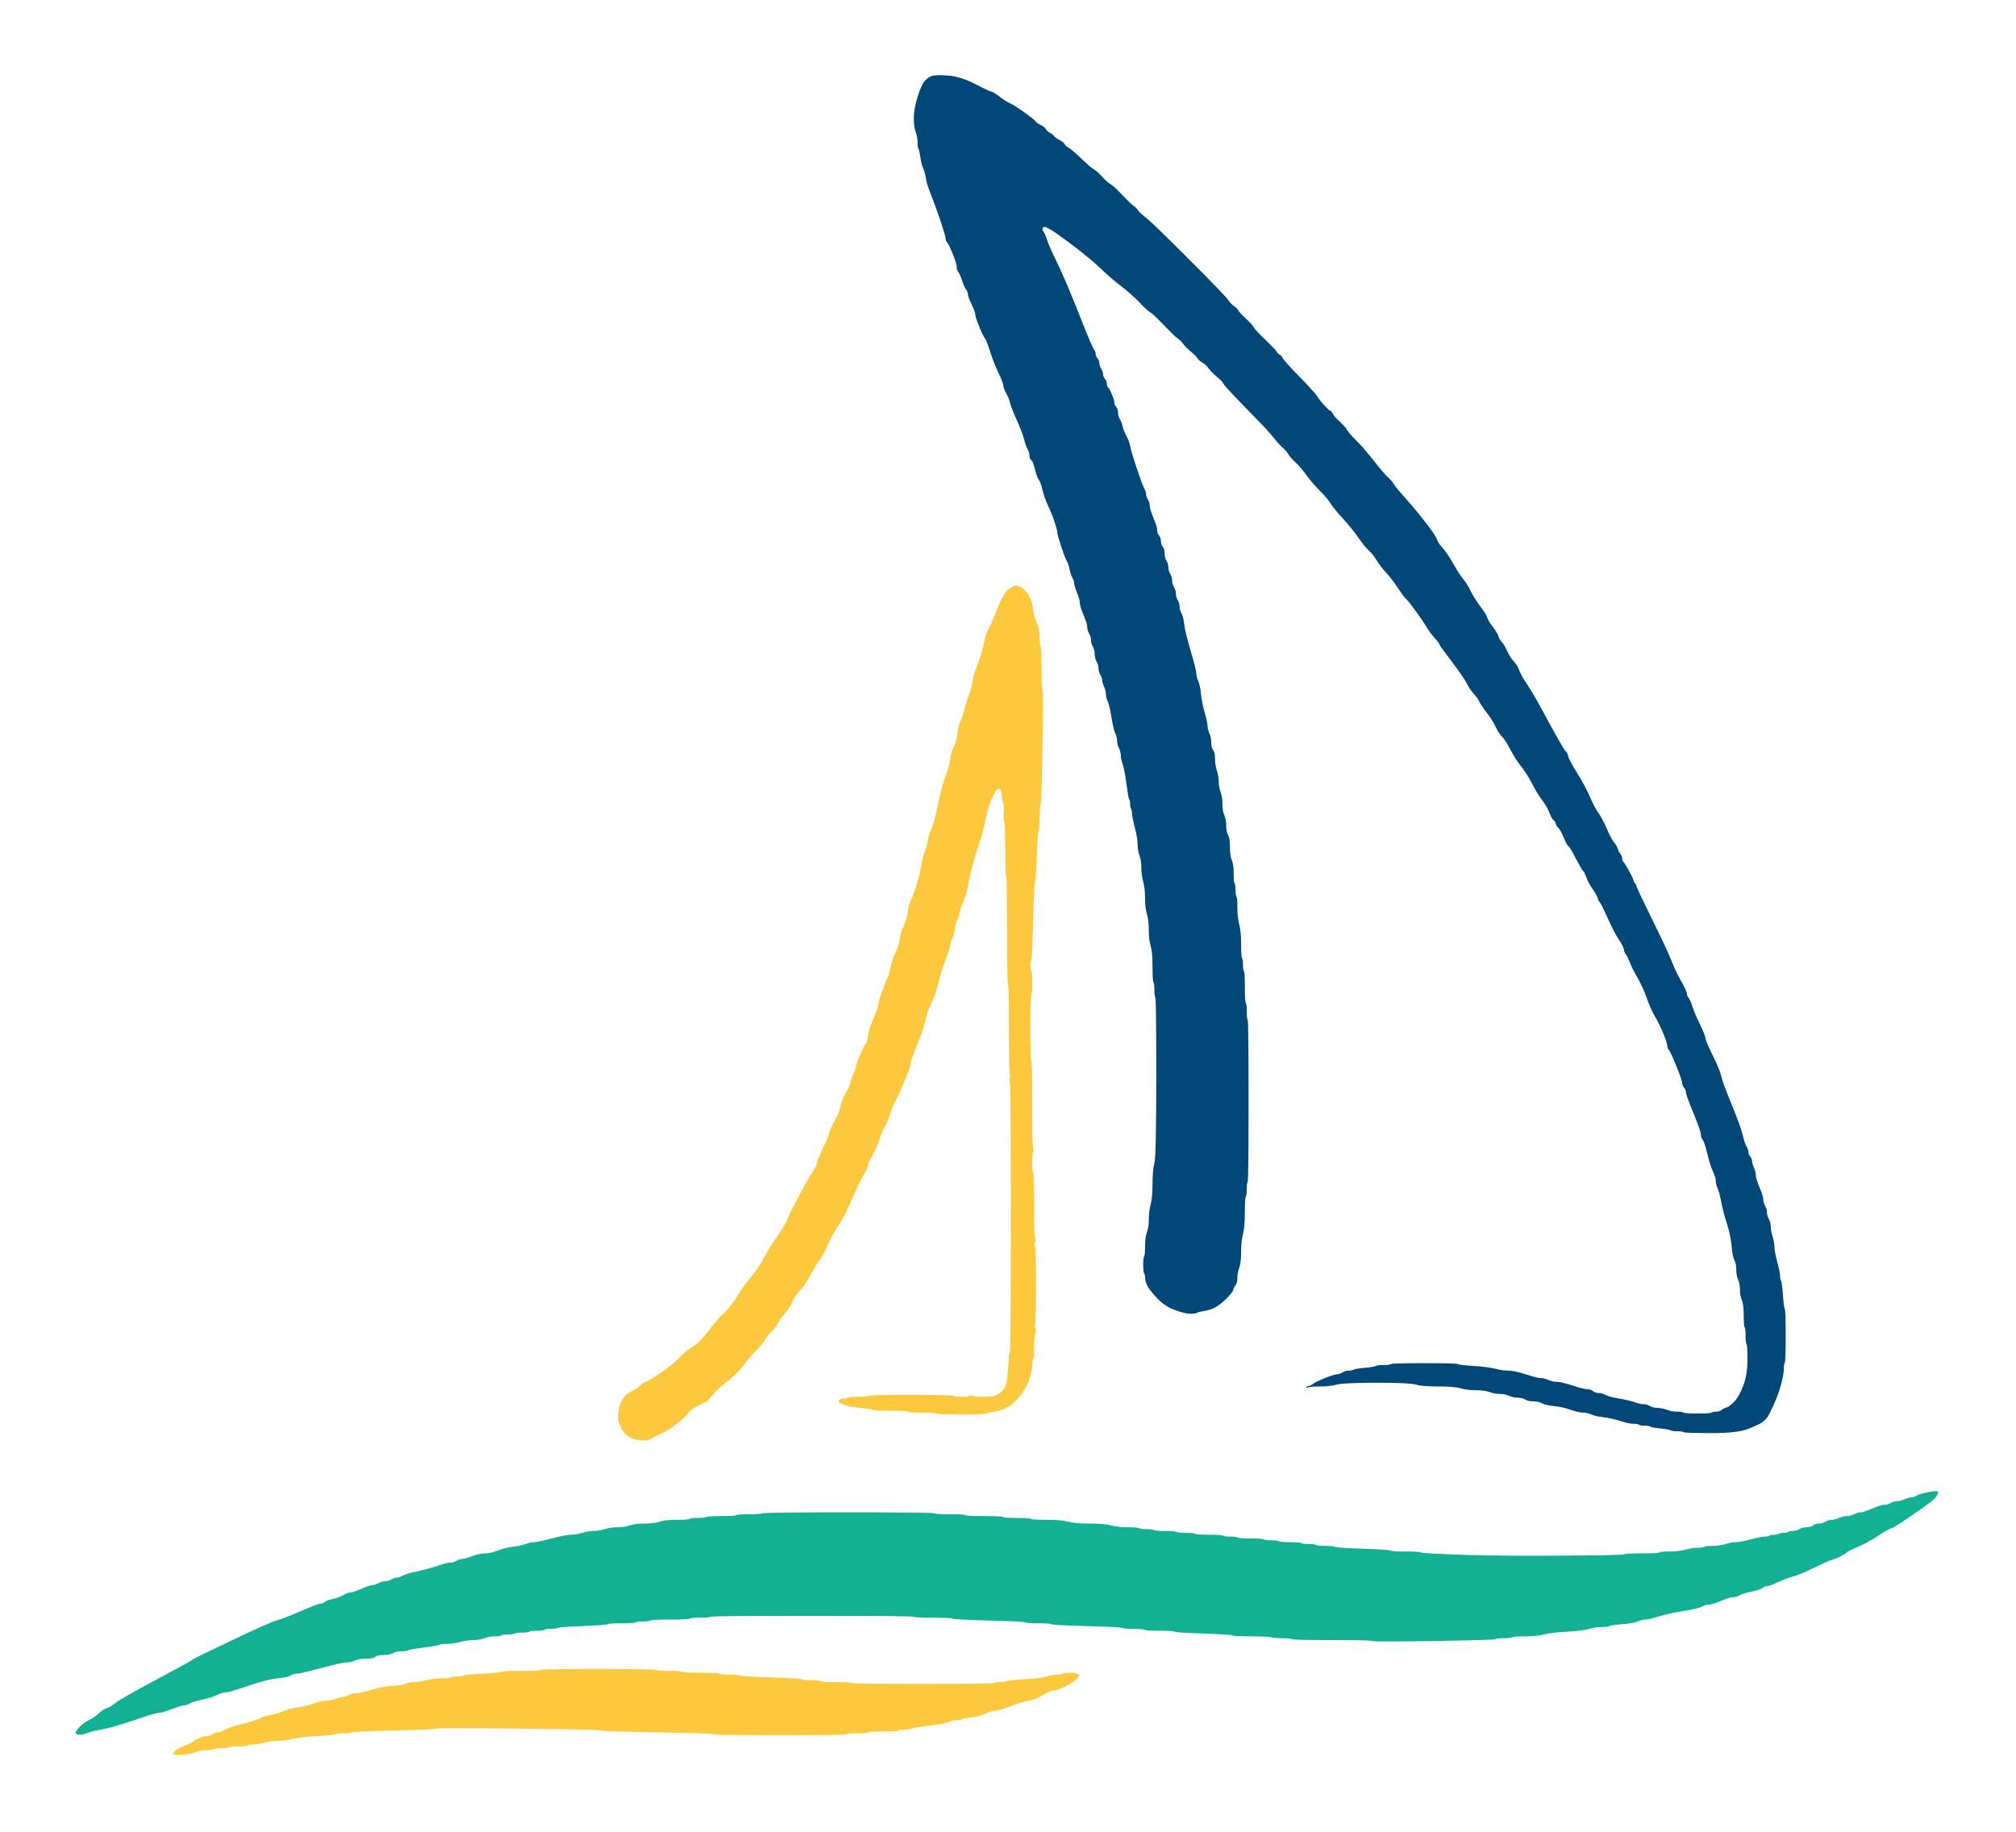
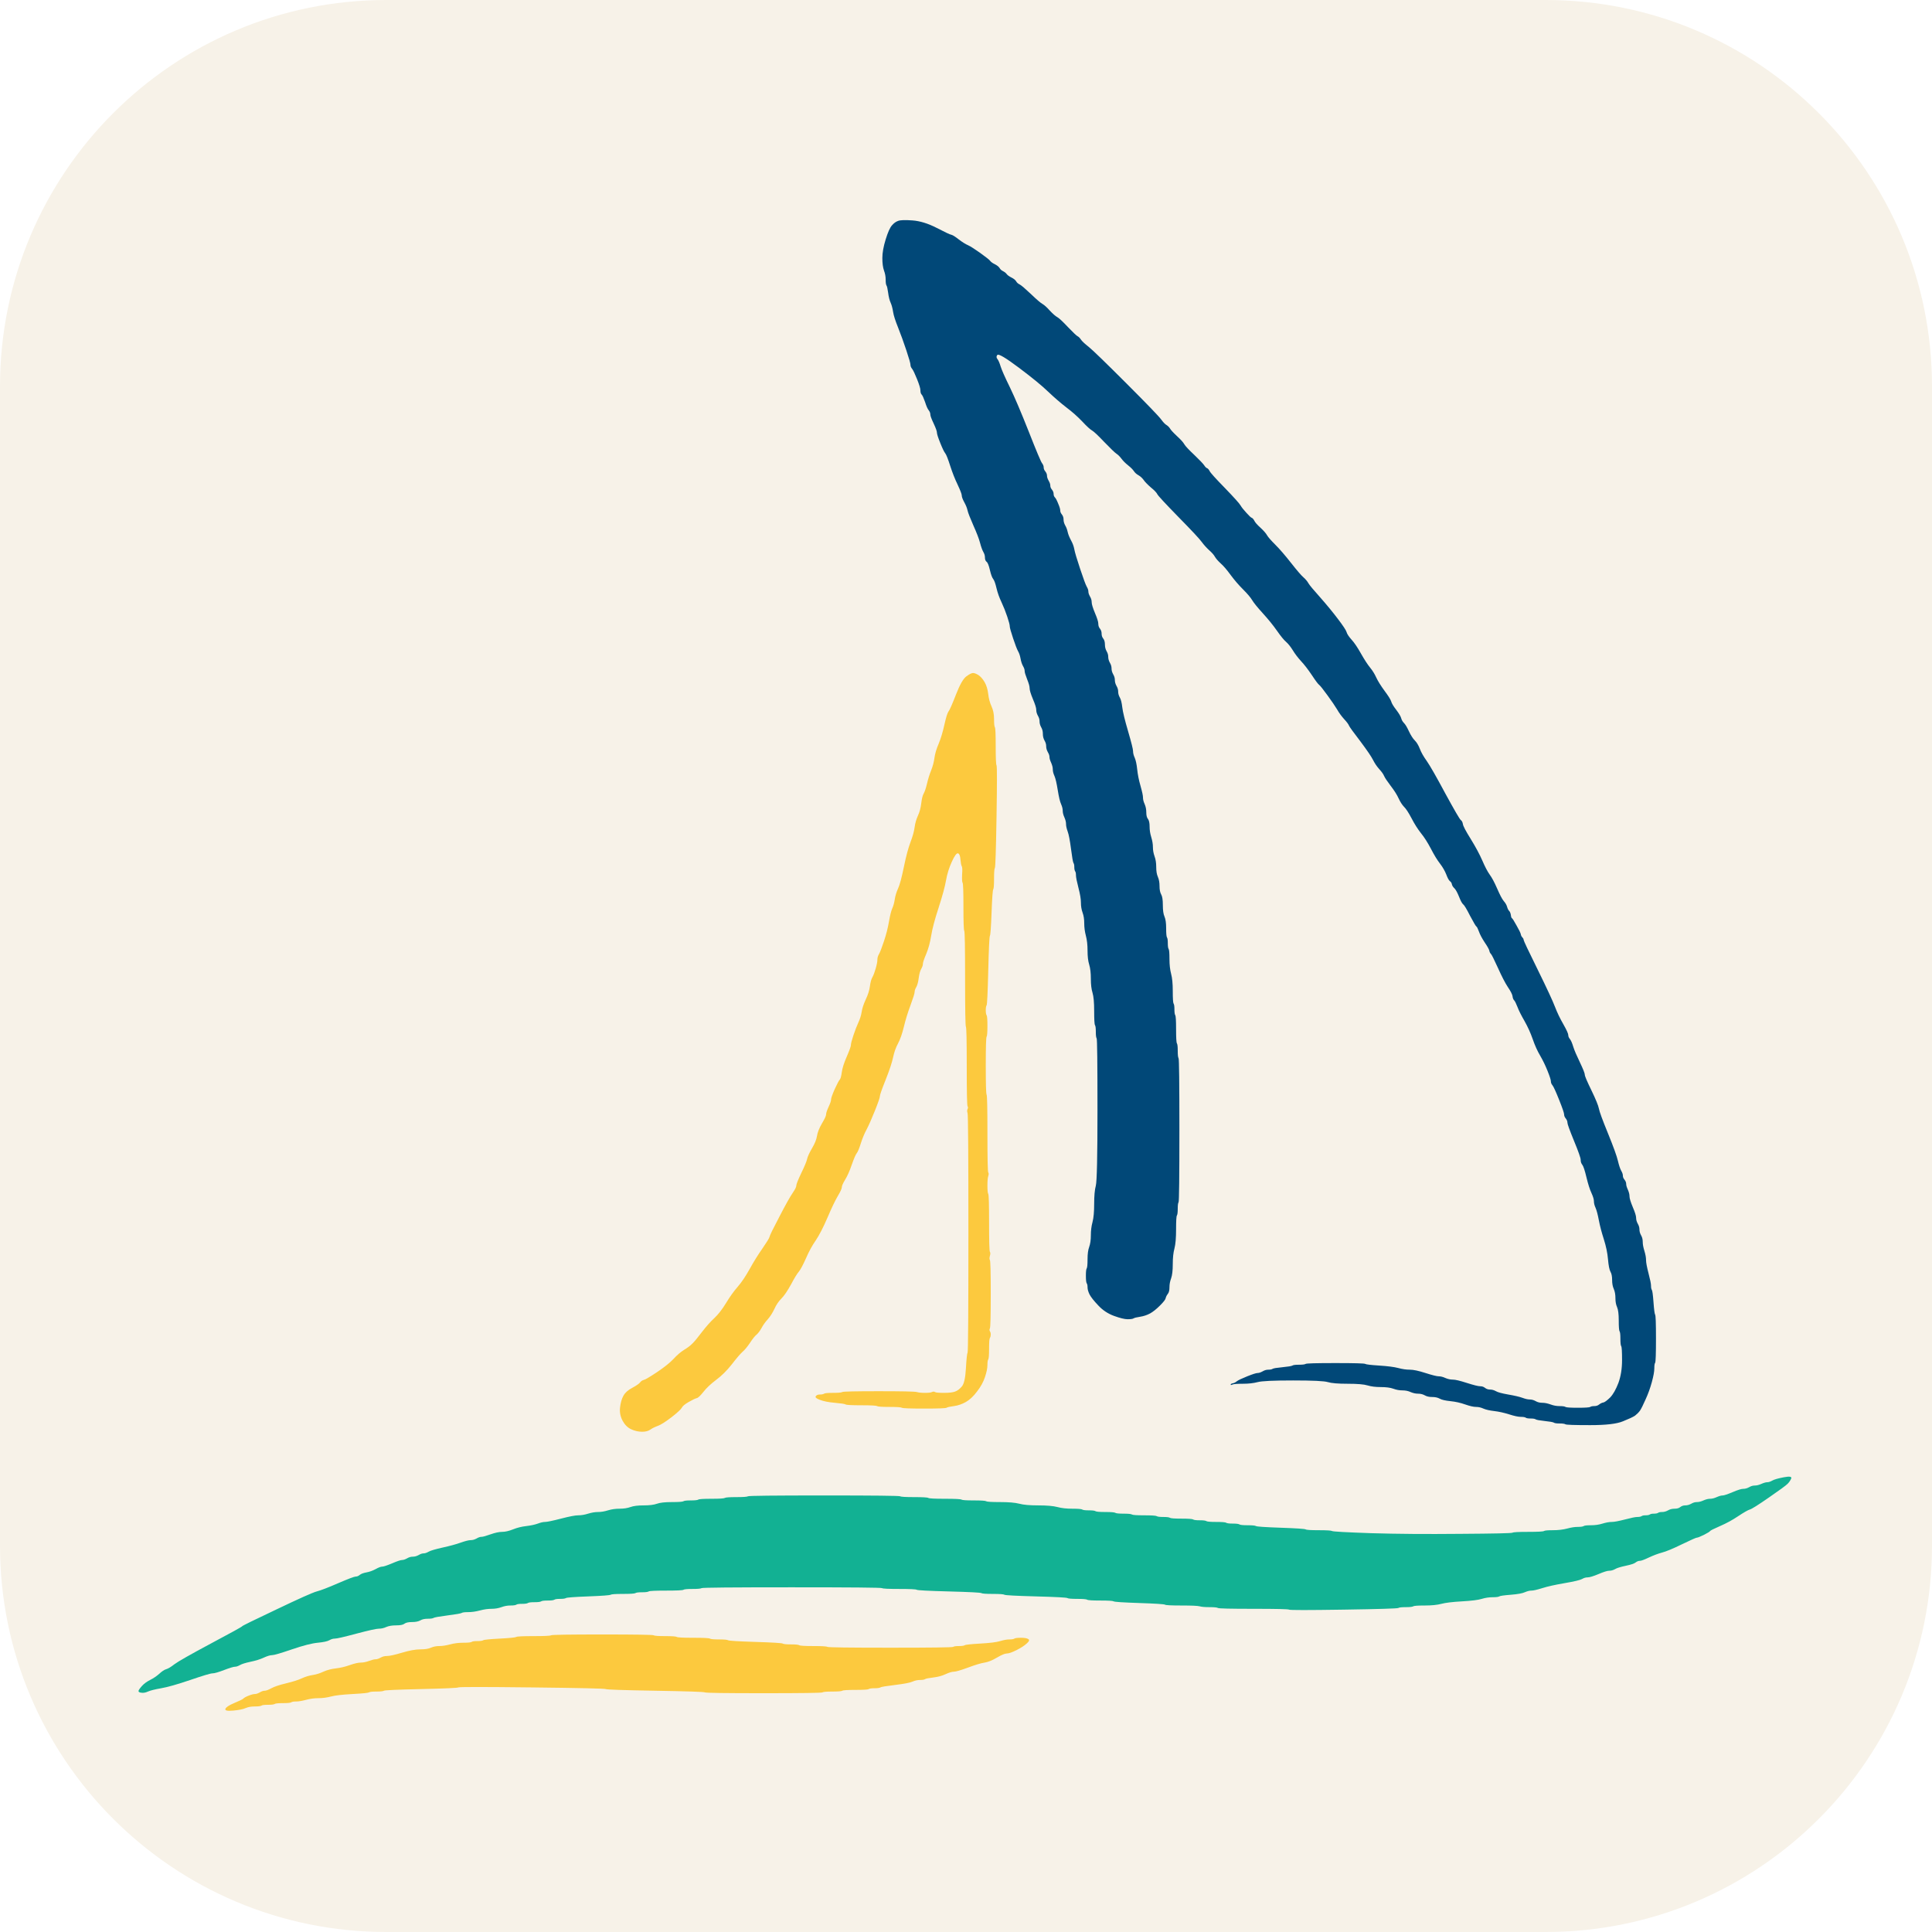
- <svg xmlns="http://www.w3.org/2000/svg" viewBox="574 271 1081 982">
+ <svg xmlns="http://www.w3.org/2000/svg" viewBox="530.8 178.3 1167.5 1167.5">
+   <rect x="530.8" y="178.3" width="1167.5" height="1167.5" rx="233.5" fill="#F7F2E8" />
  <path fill="#FCC93E" fill-rule="evenodd" d="M1122.0 586.2Q1120.0 585.0 1118.8 585.0Q1117.5 585.0 1114.8 587.0Q1112.0 589.0 1108.5 598.0Q1105.0 607.0 1104.0 608.2Q1103.0 609.5 1101.5 616.2Q1100.0 623.0 1098.0 627.8Q1096.0 632.5 1095.5 636.2Q1095.0 640.0 1093.5 643.8Q1092.0 647.5 1091.0 651.8Q1090.0 656.0 1089.0 657.8Q1088.0 659.5 1087.5 663.8Q1087.0 668.0 1085.5 671.2Q1084.0 674.5 1083.5 678.2Q1083.0 682.0 1081.0 687.2Q1079.0 692.5 1077.0 702.2Q1075.0 712.0 1073.5 715.2Q1072.0 718.5 1071.5 721.8Q1071.0 725.0 1070.0 727.2Q1069.0 729.5 1068.0 735.2Q1067.0 741.0 1065.0 747.0Q1063.0 753.0 1062.0 754.8Q1061.0 756.5 1061.0 758.2Q1061.0 760.0 1060.0 763.5Q1059.0 767.0 1058.0 768.8Q1057.0 770.5 1056.5 774.2Q1056.0 778.0 1054.0 782.2Q1052.0 786.5 1051.5 789.8Q1051.0 793.0 1049.5 796.2Q1048.0 799.5 1046.5 804.0Q1045.0 808.5 1045.0 809.8Q1045.0 811.0 1042.5 816.8Q1040.0 822.5 1039.5 826.2Q1039.0 830.0 1038.2 830.8Q1037.5 831.5 1035.2 836.5Q1033.0 841.5 1033.0 842.8Q1033.0 844.0 1031.5 847.2Q1030.0 850.5 1030.0 851.8Q1030.0 853.0 1027.5 857.2Q1025.0 861.5 1024.5 864.8Q1024.0 868.0 1021.5 872.2Q1019.0 876.5 1018.5 878.8Q1018.0 881.0 1015.0 887.2Q1012.0 893.5 1012.0 894.8Q1012.0 896.0 1009.8 899.2Q1007.5 902.5 1001.8 913.5Q996.0 924.5 995.8 925.8Q995.5 927.0 991.5 932.8Q987.5 938.5 983.8 945.2Q980.0 952.0 976.5 956.0Q973.0 960.0 969.5 965.8Q966.0 971.5 962.5 974.8Q959.0 978.0 955.0 983.2Q951.0 988.5 949.2 990.2Q947.5 992.0 944.2 994.0Q941.0 996.0 937.8 999.5Q934.5 1003.0 927.8 1007.5Q921.0 1012.0 919.8 1012.2Q918.5 1012.5 917.5 1013.8Q916.5 1015.0 912.8 1017.0Q909.0 1019.0 907.5 1021.8Q906.0 1024.5 905.5 1028.8Q905.0 1033.0 907.0 1036.8Q909.0 1040.5 912.2 1042.0Q915.5 1043.5 918.8 1043.5Q922.0 1043.5 923.8 1042.2Q925.5 1041.0 928.2 1040.0Q931.0 1039.0 936.5 1034.8Q942.0 1030.5 942.8 1029.0Q943.5 1027.5 947.0 1025.5Q950.5 1023.5 951.8 1023.2Q953.0 1023.0 955.8 1019.5Q958.5 1016.0 963.5 1012.2Q968.5 1008.5 973.0 1002.8Q977.5 997.0 979.5 995.2Q981.5 993.5 984.0 989.8Q986.5 986.0 988.0 984.8Q989.5 983.5 991.0 980.8Q992.5 978.0 994.8 975.5Q997.0 973.0 998.8 969.2Q1000.5 965.5 1003.0 963.0Q1005.5 960.5 1008.8 954.5Q1012.0 948.5 1013.5 946.8Q1015.0 945.0 1017.8 938.8Q1020.5 932.5 1023.8 927.8Q1027.0 923.0 1030.8 914.2Q1034.5 905.5 1037.0 901.2Q1039.5 897.0 1039.5 895.8Q1039.5 894.5 1041.5 891.2Q1043.5 888.0 1045.5 882.2Q1047.5 876.5 1048.5 875.2Q1049.5 874.0 1051.0 869.2Q1052.5 864.5 1054.5 860.8Q1056.5 857.0 1059.5 849.5Q1062.5 842.0 1062.5 840.8Q1062.5 839.5 1066.0 830.8Q1069.5 822.0 1070.5 817.2Q1071.5 812.5 1073.5 808.8Q1075.5 805.0 1077.0 798.8Q1078.5 792.5 1081.0 785.8Q1083.5 779.0 1083.5 777.8Q1083.5 776.5 1084.5 774.8Q1085.5 773.0 1086.0 769.2Q1086.5 765.5 1087.5 763.8Q1088.5 762.0 1088.5 760.8Q1088.5 759.5 1090.5 754.8Q1092.5 750.0 1093.5 743.8Q1094.5 737.5 1098.0 726.8Q1101.5 716.0 1102.5 710.2Q1103.5 704.5 1106.0 699.0Q1108.5 693.5 1109.8 694.0Q1111.0 694.5 1111.2 697.8Q1111.5 701.0 1112.0 701.8Q1112.5 702.5 1112.2 706.8Q1112.0 711.0 1112.5 711.8Q1113.0 712.5 1113.0 726.2Q1113.0 740.0 1113.5 740.8Q1114.0 741.5 1114.0 769.8Q1114.0 798.0 1114.5 798.8Q1115.0 799.5 1115.0 822.8Q1115.0 846.0 1115.5 846.8Q1116.0 847.5 1115.5 848.5Q1115.0 849.5 1115.5 851.0Q1116.0 852.5 1116.0 923.8Q1116.0 995.0 1115.5 995.8Q1115.0 996.5 1114.5 1005.2Q1114.0 1014.0 1112.0 1016.2Q1110.0 1018.5 1108.0 1019.2Q1106.0 1020.0 1101.2 1020.0Q1096.5 1020.0 1095.8 1019.5Q1095.0 1019.0 1094.0 1019.5Q1093.0 1020.0 1089.8 1020.0Q1086.5 1020.0 1084.8 1019.5Q1083.0 1019.0 1061.8 1019.0Q1040.5 1019.0 1039.8 1019.5Q1039.0 1020.0 1034.2 1020.0Q1029.5 1020.0 1028.8 1020.5Q1028.0 1021.0 1026.2 1021.0Q1024.5 1021.0 1023.8 1022.0Q1023.0 1023.0 1026.2 1024.2Q1029.5 1025.5 1035.2 1026.0Q1041.0 1026.5 1041.8 1027.0Q1042.5 1027.5 1051.2 1027.5Q1060.0 1027.5 1060.8 1028.0Q1061.5 1028.5 1068.2 1028.5Q1075.0 1028.5 1075.8 1029.0Q1076.5 1029.5 1089.2 1029.5Q1102.0 1029.5 1102.8 1029.0Q1103.5 1028.5 1107.2 1028.0Q1111.0 1027.5 1114.5 1025.5Q1118.0 1023.5 1121.2 1019.2Q1124.5 1015.0 1126.0 1010.5Q1127.5 1006.0 1127.5 1003.2Q1127.5 1000.5 1128.0 999.8Q1128.5 999.0 1128.5 993.2Q1128.5 987.5 1129.0 986.8Q1129.5 986.0 1129.5 984.8Q1129.5 983.5 1129.0 982.8Q1128.5 982.0 1129.0 981.0Q1129.5 980.0 1129.5 960.2Q1129.5 940.5 1129.0 939.8Q1128.5 939.0 1129.0 937.2Q1129.5 935.5 1129.0 934.8Q1128.5 934.0 1128.5 917.2Q1128.5 900.5 1128.0 899.8Q1127.5 899.0 1127.5 894.8Q1127.5 890.5 1128.0 889.0Q1128.5 887.5 1128.0 886.8Q1127.5 886.0 1127.5 863.2Q1127.5 840.5 1127.0 839.8Q1126.5 839.0 1126.5 822.2Q1126.5 805.5 1127.0 804.8Q1127.5 804.0 1127.5 798.2Q1127.5 792.5 1127.0 791.8Q1126.5 791.0 1126.5 788.8Q1126.5 786.5 1127.0 785.8Q1127.5 785.0 1128.0 764.8Q1128.5 744.5 1129.0 743.8Q1129.5 743.0 1130.0 729.8Q1130.5 716.5 1131.0 715.8Q1131.5 715.0 1131.5 709.2Q1131.5 703.5 1132.0 702.8Q1132.5 702.0 1133.0 671.8Q1133.5 641.5 1133.0 640.8Q1132.5 640.0 1132.5 629.2Q1132.5 618.5 1132.0 617.8Q1131.5 617.0 1131.5 612.8Q1131.5 608.5 1130.0 605.2Q1128.5 602.0 1128.0 597.8Q1127.5 593.5 1125.8 590.5Q1124.0 587.5 1122.0 586.2Z" />
  <path fill="#014878" fill-rule="evenodd" d="M1073.5 311.8Q1071.5 312.5 1069.8 314.5Q1068.0 316.5 1066.0 323.0Q1064.0 329.5 1064.0 334.2Q1064.0 339.0 1065.0 341.8Q1066.0 344.5 1066.0 347.2Q1066.0 350.0 1066.5 350.8Q1067.0 351.5 1067.5 355.2Q1068.0 359.0 1069.0 361.2Q1070.0 363.5 1070.5 366.8Q1071.0 370.0 1073.5 376.2Q1076.0 382.5 1078.5 390.0Q1081.0 397.5 1081.0 398.8Q1081.0 400.0 1082.0 401.2Q1083.0 402.5 1085.0 407.5Q1087.0 412.5 1087.0 414.2Q1087.0 416.0 1087.8 416.8Q1088.5 417.5 1089.8 421.2Q1091.0 425.0 1092.0 426.2Q1093.0 427.5 1093.0 428.8Q1093.0 430.0 1095.0 434.2Q1097.0 438.5 1097.0 439.8Q1097.0 441.0 1099.0 446.0Q1101.0 451.0 1102.0 452.2Q1103.0 453.5 1105.0 459.8Q1107.0 466.0 1109.5 471.2Q1112.0 476.5 1112.0 477.8Q1112.0 479.0 1113.5 481.8Q1115.0 484.5 1115.5 486.8Q1116.0 489.0 1119.0 495.8Q1122.0 502.5 1123.0 506.2Q1124.0 510.0 1125.0 511.8Q1126.0 513.5 1126.0 515.2Q1126.0 517.0 1127.0 517.8Q1128.0 518.5 1129.0 522.8Q1130.0 527.0 1131.0 528.2Q1132.0 529.5 1133.0 533.8Q1134.0 538.0 1136.0 542.2Q1138.0 546.5 1139.5 551.0Q1141.0 555.5 1141.0 556.8Q1141.0 558.0 1143.0 564.0Q1145.0 570.0 1146.0 571.8Q1147.0 573.5 1147.5 576.2Q1148.0 579.0 1149.0 580.8Q1150.0 582.5 1150.0 583.8Q1150.0 585.0 1151.5 588.8Q1153.0 592.5 1153.0 594.2Q1153.0 596.0 1155.0 600.8Q1157.0 605.5 1157.0 607.2Q1157.0 609.0 1158.0 610.8Q1159.0 612.5 1159.0 614.2Q1159.0 616.0 1160.0 617.8Q1161.0 619.5 1161.0 621.8Q1161.0 624.0 1162.0 625.8Q1163.0 627.5 1163.0 629.2Q1163.0 631.0 1164.0 632.8Q1165.0 634.5 1165.0 635.8Q1165.0 637.0 1166.0 639.2Q1167.0 641.5 1167.0 643.2Q1167.0 645.0 1168.0 647.2Q1169.0 649.5 1170.0 655.8Q1171.0 662.0 1172.0 664.2Q1173.0 666.5 1173.0 668.2Q1173.0 670.0 1174.0 672.2Q1175.0 674.5 1175.0 676.2Q1175.0 678.0 1176.0 680.8Q1177.0 683.5 1178.0 691.2Q1179.0 699.0 1179.5 699.8Q1180.0 700.5 1180.0 702.2Q1180.0 704.0 1180.5 704.8Q1181.0 705.5 1181.0 707.2Q1181.0 709.0 1182.5 714.8Q1184.0 720.5 1184.0 723.8Q1184.0 727.0 1185.0 729.8Q1186.0 732.5 1186.0 736.2Q1186.0 740.0 1187.0 743.8Q1188.0 747.5 1188.0 752.8Q1188.0 758.0 1189.0 761.2Q1190.0 764.5 1190.0 769.8Q1190.0 775.0 1191.0 778.2Q1192.0 781.5 1192.0 789.2Q1192.0 797.0 1192.5 797.8Q1193.0 798.5 1193.0 801.8Q1193.0 805.0 1193.5 805.8Q1194.0 806.5 1194.0 848.8Q1194.0 891.0 1193.0 894.8Q1192.0 898.5 1192.0 905.8Q1192.0 913.0 1191.0 916.8Q1190.0 920.5 1190.0 924.8Q1190.0 929.0 1189.0 931.8Q1188.0 934.5 1188.0 939.2Q1188.0 944.0 1187.5 944.8Q1187.0 945.5 1187.0 949.2Q1187.0 953.0 1187.5 953.8Q1188.0 954.5 1188.0 956.2Q1188.0 958.0 1189.2 960.5Q1190.5 963.0 1194.5 967.2Q1198.5 971.5 1204.0 973.5Q1209.5 975.5 1212.2 975.5Q1215.0 975.5 1215.8 975.0Q1216.5 974.5 1219.8 974.0Q1223.0 973.5 1225.8 972.0Q1228.5 970.5 1231.8 967.2Q1235.0 964.0 1235.2 962.8Q1235.5 961.5 1236.5 960.2Q1237.5 959.0 1237.5 956.2Q1237.5 953.5 1238.5 950.8Q1239.5 948.0 1239.5 942.2Q1239.5 936.5 1240.5 932.8Q1241.5 929.0 1241.5 921.2Q1241.5 913.5 1242.0 912.8Q1242.5 912.0 1242.5 908.8Q1242.5 905.5 1243.0 904.8Q1243.5 904.0 1243.5 861.2Q1243.5 818.5 1243.0 817.8Q1242.5 817.0 1242.5 813.2Q1242.5 809.5 1242.0 808.8Q1241.5 808.0 1241.5 800.2Q1241.5 792.5 1241.0 791.8Q1240.5 791.0 1240.5 788.2Q1240.5 785.5 1240.0 784.8Q1239.5 784.0 1239.5 777.2Q1239.5 770.5 1238.5 766.8Q1237.5 763.0 1237.5 757.8Q1237.5 752.5 1237.0 751.8Q1236.5 751.0 1236.5 748.2Q1236.5 745.5 1236.0 744.8Q1235.5 744.0 1235.5 739.2Q1235.5 734.5 1234.5 732.2Q1233.5 730.0 1233.5 725.2Q1233.5 720.5 1232.5 718.8Q1231.5 717.0 1231.5 713.8Q1231.5 710.5 1230.5 708.2Q1229.5 706.0 1229.5 702.2Q1229.5 698.5 1228.5 695.8Q1227.5 693.0 1227.5 690.2Q1227.5 687.5 1226.5 684.2Q1225.5 681.0 1225.5 677.8Q1225.5 674.5 1224.5 673.2Q1223.5 672.0 1223.5 669.2Q1223.5 666.5 1222.5 664.2Q1221.5 662.0 1221.5 660.2Q1221.5 658.5 1220.0 653.2Q1218.5 648.0 1218.0 643.2Q1217.5 638.5 1216.5 636.2Q1215.5 634.0 1215.5 632.2Q1215.5 630.5 1212.5 620.2Q1209.5 610.0 1209.0 605.8Q1208.5 601.5 1207.5 599.8Q1206.5 598.0 1206.5 596.2Q1206.5 594.5 1205.5 592.8Q1204.5 591.0 1204.5 589.2Q1204.5 587.5 1203.5 585.8Q1202.5 584.0 1202.5 582.2Q1202.5 580.5 1201.5 578.8Q1200.5 577.0 1200.5 575.2Q1200.5 573.5 1199.5 571.8Q1198.5 570.0 1198.5 567.8Q1198.5 565.5 1197.5 564.2Q1196.5 563.0 1196.5 561.2Q1196.5 559.5 1195.5 558.2Q1194.5 557.0 1194.5 555.2Q1194.5 553.5 1192.5 548.8Q1190.5 544.0 1190.5 542.2Q1190.5 540.5 1189.5 538.8Q1188.5 537.0 1188.5 535.8Q1188.5 534.5 1187.5 532.8Q1186.5 531.0 1183.5 522.0Q1180.5 513.0 1180.0 510.2Q1179.5 507.5 1178.0 504.8Q1176.5 502.0 1176.0 499.8Q1175.5 497.5 1174.5 495.8Q1173.5 494.0 1173.5 492.2Q1173.5 490.5 1172.5 489.2Q1171.5 488.0 1171.5 486.8Q1171.5 485.5 1170.2 482.5Q1169.0 479.5 1168.2 478.8Q1167.5 478.0 1167.5 476.8Q1167.5 475.5 1166.5 474.2Q1165.5 473.0 1165.5 471.8Q1165.5 470.5 1164.5 468.8Q1163.5 467.0 1163.5 465.8Q1163.5 464.5 1162.5 463.2Q1161.5 462.0 1161.5 460.8Q1161.5 459.5 1160.5 458.2Q1159.5 457.0 1152.5 439.2Q1145.5 421.5 1141.0 412.2Q1136.5 403.0 1135.5 399.8Q1134.5 396.5 1133.5 395.2Q1132.5 394.0 1133.5 392.8Q1134.5 391.5 1146.5 400.5Q1158.5 409.5 1164.2 415.0Q1170.0 420.5 1175.2 424.5Q1180.5 428.5 1184.8 433.0Q1189.0 437.5 1190.8 438.5Q1192.5 439.5 1198.2 445.5Q1204.0 451.5 1205.5 452.5Q1207.0 453.5 1208.5 455.5Q1210.0 457.5 1212.5 459.5Q1215.0 461.5 1216.0 463.0Q1217.0 464.5 1218.8 465.5Q1220.5 466.5 1221.8 468.2Q1223.0 470.0 1226.2 472.8Q1229.5 475.5 1230.2 477.0Q1231.0 478.5 1243.0 490.8Q1255.0 503.0 1257.0 505.8Q1259.0 508.5 1261.5 510.8Q1264.0 513.0 1265.0 514.8Q1266.0 516.5 1268.5 518.8Q1271.0 521.0 1274.5 525.8Q1278.0 530.5 1282.0 534.5Q1286.0 538.5 1287.5 541.0Q1289.0 543.5 1294.0 549.0Q1299.0 554.5 1302.5 559.5Q1306.0 564.5 1308.0 566.2Q1310.0 568.0 1312.0 571.2Q1314.0 574.5 1317.0 577.8Q1320.0 581.0 1323.5 586.2Q1327.0 591.5 1328.0 592.2Q1329.0 593.0 1333.0 598.5Q1337.0 604.0 1338.8 607.0Q1340.5 610.0 1343.0 612.8Q1345.5 615.5 1346.0 616.8Q1346.5 618.0 1352.8 626.2Q1359.0 634.5 1360.5 637.5Q1362.0 640.5 1364.2 643.0Q1366.5 645.5 1367.2 647.2Q1368.0 649.0 1371.2 653.2Q1374.5 657.5 1376.0 660.8Q1377.5 664.0 1379.2 665.8Q1381.0 667.5 1383.8 672.8Q1386.5 678.0 1389.5 681.8Q1392.5 685.5 1395.5 691.2Q1398.5 697.0 1401.0 700.2Q1403.5 703.5 1404.8 706.8Q1406.0 710.0 1407.0 710.8Q1408.0 711.5 1408.2 712.8Q1408.5 714.0 1409.8 715.2Q1411.0 716.5 1412.5 720.2Q1414.0 724.0 1415.0 724.8Q1416.0 725.5 1419.2 731.8Q1422.5 738.0 1423.0 738.2Q1423.5 738.5 1424.5 741.2Q1425.5 744.0 1428.0 747.8Q1430.5 751.5 1430.8 752.8Q1431.0 754.0 1431.8 754.8Q1432.5 755.5 1436.0 763.2Q1439.5 771.0 1442.0 774.8Q1444.5 778.5 1444.8 780.2Q1445.0 782.0 1445.8 782.8Q1446.5 783.5 1447.8 786.8Q1449.0 790.0 1452.0 795.2Q1455.0 800.5 1457.0 806.2Q1459.0 812.0 1461.5 816.2Q1464.0 820.5 1466.0 825.5Q1468.0 830.5 1468.0 831.8Q1468.0 833.0 1469.0 834.2Q1470.0 835.5 1473.0 843.0Q1476.0 850.5 1476.0 851.8Q1476.0 853.0 1477.0 854.2Q1478.0 855.5 1478.0 856.8Q1478.0 858.0 1482.0 867.8Q1486.0 877.5 1486.0 879.2Q1486.0 881.0 1487.0 882.2Q1488.0 883.5 1489.5 889.8Q1491.0 896.0 1492.5 899.2Q1494.0 902.5 1494.0 904.2Q1494.0 906.0 1495.0 908.2Q1496.0 910.5 1497.0 915.8Q1498.0 921.0 1500.0 927.2Q1502.0 933.5 1502.5 939.2Q1503.0 945.0 1504.0 946.8Q1505.0 948.5 1505.0 951.8Q1505.0 955.0 1506.0 957.2Q1507.0 959.5 1507.0 962.8Q1507.0 966.0 1508.0 968.2Q1509.0 970.5 1509.0 976.2Q1509.0 982.0 1509.5 982.8Q1510.0 983.5 1510.0 987.2Q1510.0 991.0 1510.5 991.8Q1511.0 992.5 1511.0 1000.2Q1511.0 1008.0 1508.8 1014.0Q1506.5 1020.0 1503.8 1022.8Q1501.0 1025.5 1499.8 1025.8Q1498.5 1026.0 1497.2 1027.0Q1496.0 1028.0 1494.2 1028.0Q1492.5 1028.0 1491.8 1028.5Q1491.0 1029.0 1484.2 1029.0Q1477.5 1029.0 1476.8 1028.5Q1476.0 1028.0 1473.2 1028.0Q1470.5 1028.0 1467.8 1027.0Q1465.0 1026.0 1462.8 1026.0Q1460.5 1026.0 1458.8 1025.0Q1457.0 1024.0 1455.2 1024.0Q1453.5 1024.0 1450.8 1023.0Q1448.0 1022.0 1442.2 1021.0Q1436.5 1020.0 1434.8 1019.0Q1433.0 1018.0 1431.2 1018.0Q1429.5 1018.0 1428.2 1017.0Q1427.0 1016.0 1425.2 1016.0Q1423.5 1016.0 1417.2 1014.0Q1411.0 1012.0 1408.8 1012.0Q1406.5 1012.0 1404.2 1011.0Q1402.0 1010.0 1400.2 1010.0Q1398.5 1010.0 1392.2 1008.0Q1386.0 1006.0 1382.8 1006.0Q1379.5 1006.0 1375.8 1005.0Q1372.0 1004.0 1364.2 1003.5Q1356.5 1003.0 1355.8 1002.5Q1355.0 1002.0 1337.8 1002.0Q1320.5 1002.0 1319.8 1002.5Q1319.0 1003.0 1315.8 1003.0Q1312.5 1003.0 1311.8 1003.5Q1311.0 1004.0 1305.8 1004.5Q1300.5 1005.0 1299.8 1005.5Q1299.0 1006.0 1297.2 1006.0Q1295.5 1006.0 1293.8 1007.0Q1292.0 1008.0 1290.8 1008.0Q1289.5 1008.0 1284.5 1010.0Q1279.5 1012.0 1278.2 1013.0Q1277.0 1014.0 1275.8 1014.2Q1274.5 1014.5 1274.5 1015.0Q1274.5 1015.5 1275.5 1015.0Q1276.5 1014.5 1281.8 1014.5Q1287.0 1014.5 1290.8 1013.5Q1294.5 1012.5 1312.2 1012.5Q1330.0 1012.5 1333.2 1013.5Q1336.5 1014.5 1345.2 1014.5Q1354.0 1014.5 1357.2 1015.5Q1360.5 1016.5 1365.2 1016.5Q1370.0 1016.5 1372.8 1017.5Q1375.5 1018.5 1378.2 1018.5Q1381.0 1018.5 1383.2 1019.5Q1385.5 1020.5 1387.8 1020.5Q1390.0 1020.5 1391.8 1021.5Q1393.5 1022.5 1396.2 1022.5Q1399.0 1022.5 1400.8 1023.5Q1402.5 1024.5 1407.2 1025.0Q1412.0 1025.5 1416.2 1027.0Q1420.5 1028.5 1422.8 1028.5Q1425.0 1028.5 1427.2 1029.5Q1429.5 1030.5 1433.8 1031.0Q1438.0 1031.5 1442.8 1033.0Q1447.5 1034.5 1449.8 1034.5Q1452.0 1034.5 1452.8 1035.0Q1453.5 1035.5 1455.8 1035.5Q1458.0 1035.5 1458.8 1036.0Q1459.5 1036.5 1464.2 1037.0Q1469.0 1037.5 1469.8 1038.0Q1470.5 1038.5 1473.2 1038.5Q1476.0 1038.5 1476.8 1039.0Q1477.5 1039.5 1491.8 1039.5Q1506.0 1039.5 1511.5 1037.2Q1517.0 1035.0 1518.8 1033.8Q1520.5 1032.5 1521.8 1030.8Q1523.0 1029.0 1525.2 1024.0Q1527.5 1019.0 1529.0 1013.5Q1530.5 1008.0 1530.5 1005.2Q1530.5 1002.5 1531.0 1001.8Q1531.5 1001.0 1531.5 987.2Q1531.5 973.5 1531.0 972.8Q1530.5 972.0 1530.0 965.2Q1529.5 958.5 1529.0 957.8Q1528.5 957.0 1528.5 955.2Q1528.5 953.5 1527.0 947.8Q1525.5 942.0 1525.5 939.8Q1525.5 937.5 1524.5 934.2Q1523.5 931.0 1523.5 928.8Q1523.5 926.5 1522.5 924.8Q1521.5 923.0 1521.5 921.2Q1521.5 919.5 1520.5 917.8Q1519.5 916.0 1519.5 914.2Q1519.5 912.5 1517.5 907.8Q1515.5 903.0 1515.5 901.2Q1515.5 899.5 1514.5 897.2Q1513.5 895.0 1513.5 893.8Q1513.5 892.5 1512.5 891.2Q1511.5 890.0 1511.5 888.8Q1511.5 887.5 1510.5 885.8Q1509.5 884.0 1508.5 879.8Q1507.5 875.5 1502.5 863.2Q1497.5 851.0 1497.0 848.2Q1496.5 845.5 1492.5 837.2Q1488.5 829.0 1488.5 827.8Q1488.5 826.5 1485.5 820.2Q1482.5 814.0 1481.5 810.8Q1480.5 807.5 1479.5 806.2Q1478.5 805.0 1478.5 803.8Q1478.5 802.5 1475.5 797.2Q1472.5 792.0 1470.5 786.8Q1468.5 781.5 1460.0 764.2Q1451.5 747.0 1451.5 746.2Q1451.5 745.5 1450.8 744.8Q1450.0 744.0 1449.8 742.8Q1449.5 741.5 1447.2 737.5Q1445.0 733.5 1444.5 733.2Q1444.0 733.0 1443.8 731.2Q1443.5 729.5 1442.8 728.8Q1442.0 728.0 1441.5 726.2Q1441.0 724.5 1439.5 722.8Q1438.0 721.0 1435.5 715.2Q1433.0 709.5 1431.0 706.8Q1429.0 704.0 1426.5 698.2Q1424.0 692.5 1419.5 685.2Q1415.0 678.0 1414.8 676.2Q1414.5 674.5 1413.5 673.8Q1412.5 673.0 1404.2 657.8Q1396.0 642.5 1393.0 638.2Q1390.0 634.0 1388.8 630.8Q1387.5 627.5 1385.8 625.8Q1384.0 624.0 1382.2 620.2Q1380.5 616.5 1379.2 615.2Q1378.0 614.0 1377.5 612.2Q1377.0 610.5 1374.5 607.2Q1372.0 604.0 1371.5 602.2Q1371.0 600.5 1367.5 595.8Q1364.0 591.0 1362.5 587.8Q1361.0 584.5 1358.8 581.8Q1356.5 579.0 1353.2 573.2Q1350.0 567.5 1347.5 564.8Q1345.0 562.0 1344.5 560.2Q1344.0 558.5 1339.2 552.2Q1334.5 546.0 1328.5 539.2Q1322.5 532.5 1321.5 530.8Q1320.5 529.0 1318.5 527.2Q1316.5 525.5 1311.0 518.5Q1305.5 511.5 1301.5 507.5Q1297.5 503.5 1296.5 501.8Q1295.5 500.0 1292.5 497.2Q1289.5 494.5 1288.8 493.0Q1288.0 491.5 1287.2 491.2Q1286.5 491.0 1284.0 488.2Q1281.5 485.5 1280.5 483.8Q1279.5 482.0 1271.0 473.2Q1262.5 464.5 1261.8 463.0Q1261.0 461.5 1260.2 461.2Q1259.5 461.0 1258.5 459.5Q1257.5 458.0 1252.5 453.2Q1247.5 448.5 1246.5 446.8Q1245.5 445.0 1242.0 441.8Q1238.5 438.5 1237.8 437.2Q1237.0 436.0 1235.8 435.2Q1234.5 434.5 1232.5 431.8Q1230.5 429.0 1211.5 410.0Q1192.5 391.0 1188.8 388.0Q1185.0 385.0 1184.0 383.5Q1183.0 382.0 1182.0 381.5Q1181.0 381.0 1176.2 376.0Q1171.5 371.0 1169.8 370.0Q1168.0 369.0 1165.2 366.0Q1162.5 363.0 1160.8 362.0Q1159.0 361.0 1153.8 356.0Q1148.5 351.0 1147.0 350.2Q1145.5 349.5 1144.8 348.2Q1144.0 347.0 1142.0 346.0Q1140.0 345.0 1139.2 344.0Q1138.5 343.0 1137.0 342.2Q1135.5 341.5 1134.8 340.2Q1134.0 339.0 1132.0 338.0Q1130.0 337.0 1129.2 336.0Q1128.5 335.0 1123.2 331.2Q1118.0 327.5 1115.8 326.5Q1113.5 325.5 1110.2 323.0Q1107.0 320.5 1105.8 320.2Q1104.5 320.0 1096.8 316.0Q1089.0 312.0 1082.2 311.5Q1075.5 311.0 1073.5 311.8Z" />
  <path fill="#FCC93E" fill-rule="evenodd" d="M667.0 1211.0Q666.5 1212.5 671.8 1212.0Q677.0 1211.5 679.2 1210.5Q681.5 1209.5 684.8 1209.5Q688.0 1209.5 688.8 1209.0Q689.5 1208.5 692.8 1208.5Q696.0 1208.5 696.8 1208.0Q697.5 1207.5 701.8 1207.5Q706.0 1207.5 706.8 1207.0Q707.5 1206.5 709.8 1206.5Q712.0 1206.5 715.8 1205.5Q719.5 1204.5 723.2 1204.5Q727.0 1204.5 730.8 1203.5Q734.5 1202.5 743.8 1202.0Q753.0 1201.5 753.8 1201.0Q754.5 1200.5 758.2 1200.5Q762.0 1200.5 762.8 1200.0Q763.5 1199.5 785.2 1199.0Q807.0 1198.5 807.8 1198.0Q808.5 1197.5 852.2 1198.0Q896.0 1198.5 896.8 1199.0Q897.5 1199.5 926.8 1200.0Q956.0 1200.5 956.8 1201.0Q957.5 1201.5 992.2 1201.5Q1027.0 1201.5 1027.8 1201.0Q1028.5 1200.5 1033.8 1200.5Q1039.0 1200.5 1039.8 1200.0Q1040.5 1199.5 1047.8 1199.5Q1055.0 1199.5 1055.8 1199.0Q1056.5 1198.5 1059.2 1198.5Q1062.0 1198.5 1062.8 1198.0Q1063.5 1197.5 1071.8 1196.5Q1080.0 1195.5 1082.2 1194.5Q1084.5 1193.5 1086.8 1193.5Q1089.0 1193.5 1089.8 1193.0Q1090.5 1192.5 1094.8 1192.0Q1099.0 1191.5 1102.2 1190.0Q1105.5 1188.5 1107.2 1188.5Q1109.0 1188.5 1115.8 1186.0Q1122.5 1183.5 1125.8 1183.0Q1129.0 1182.5 1133.2 1180.0Q1137.5 1177.5 1139.2 1177.5Q1141.0 1177.5 1145.0 1175.5Q1149.0 1173.5 1151.2 1171.5Q1153.5 1169.5 1152.2 1168.8Q1151.0 1168.0 1147.8 1168.0Q1144.5 1168.0 1143.8 1168.5Q1143.0 1169.0 1140.8 1169.0Q1138.5 1169.0 1135.2 1170.0Q1132.0 1171.0 1123.2 1171.5Q1114.5 1172.0 1113.8 1172.5Q1113.0 1173.0 1110.2 1173.0Q1107.5 1173.0 1106.8 1173.5Q1106.0 1174.0 1068.8 1174.0Q1031.5 1174.0 1030.8 1173.5Q1030.0 1173.0 1022.2 1173.0Q1014.5 1173.0 1013.8 1172.5Q1013.0 1172.0 1008.8 1172.0Q1004.5 1172.0 1003.8 1171.5Q1003.0 1171.0 987.2 1170.5Q971.5 1170.0 970.8 1169.5Q970.0 1169.0 965.2 1169.0Q960.5 1169.0 959.8 1168.5Q959.0 1168.0 949.8 1168.0Q940.5 1168.0 939.8 1167.5Q939.0 1167.0 932.8 1167.0Q926.5 1167.0 925.8 1166.5Q925.0 1166.0 894.8 1166.0Q864.5 1166.0 863.8 1166.5Q863.0 1167.0 853.2 1167.0Q843.5 1167.0 842.8 1167.5Q842.0 1168.0 832.8 1168.5Q823.5 1169.0 822.8 1169.5Q822.0 1170.0 819.2 1170.0Q816.5 1170.0 815.8 1170.5Q815.0 1171.0 810.8 1171.0Q806.5 1171.0 802.8 1172.0Q799.0 1173.0 796.2 1173.0Q793.5 1173.0 791.2 1174.0Q789.0 1175.0 784.8 1175.0Q780.5 1175.0 773.8 1177.0Q767.0 1179.0 764.8 1179.0Q762.5 1179.0 760.8 1180.0Q759.0 1181.0 757.8 1181.0Q756.5 1181.0 753.8 1182.0Q751.0 1183.0 748.8 1183.0Q746.5 1183.0 742.2 1184.5Q738.0 1186.0 733.8 1186.5Q729.5 1187.0 726.2 1188.5Q723.0 1190.0 719.8 1190.5Q716.5 1191.0 713.2 1192.5Q710.0 1194.0 703.8 1195.5Q697.5 1197.0 694.8 1198.5Q692.0 1200.0 690.8 1200.0Q689.5 1200.0 687.8 1201.0Q686.0 1202.0 684.8 1202.0Q683.5 1202.0 681.0 1203.0Q678.5 1204.0 677.8 1204.8Q677.0 1205.5 672.2 1207.5Q667.5 1209.5 667.0 1211.0Z" />
  <path fill="#12B193" fill-rule="evenodd" d="M1613.2 1071.8Q1614.0 1070.0 1608.8 1071.0Q1603.5 1072.0 1601.8 1073.0Q1600.0 1074.0 1598.8 1074.0Q1597.5 1074.0 1595.2 1075.0Q1593.0 1076.0 1591.2 1076.0Q1589.5 1076.0 1587.8 1077.0Q1586.0 1078.0 1584.2 1078.0Q1582.5 1078.0 1577.8 1080.0Q1573.0 1082.0 1571.8 1082.0Q1570.5 1082.0 1568.2 1083.0Q1566.0 1084.0 1564.2 1084.0Q1562.5 1084.0 1560.2 1085.0Q1558.0 1086.0 1556.2 1086.0Q1554.5 1086.0 1552.8 1087.0Q1551.0 1088.0 1549.2 1088.0Q1547.5 1088.0 1546.2 1089.0Q1545.0 1090.0 1542.8 1090.0Q1540.5 1090.0 1538.8 1091.0Q1537.0 1092.0 1535.2 1092.0Q1533.5 1092.0 1532.8 1092.5Q1532.0 1093.0 1530.2 1093.0Q1528.5 1093.0 1527.8 1093.5Q1527.0 1094.0 1525.2 1094.0Q1523.5 1094.0 1522.8 1094.5Q1522.0 1095.0 1520.2 1095.0Q1518.5 1095.0 1512.8 1096.5Q1507.0 1098.0 1504.8 1098.0Q1502.5 1098.0 1499.2 1099.0Q1496.0 1100.0 1492.2 1100.0Q1488.5 1100.0 1487.8 1100.5Q1487.0 1101.0 1484.2 1101.0Q1481.5 1101.0 1477.8 1102.0Q1474.0 1103.0 1469.2 1103.0Q1464.5 1103.0 1463.8 1103.5Q1463.0 1104.0 1454.2 1104.0Q1445.5 1104.0 1444.8 1104.5Q1444.0 1105.0 1413.2 1105.2Q1382.5 1105.5 1359.5 1104.8Q1336.5 1104.0 1335.8 1103.5Q1335.0 1103.0 1327.8 1103.0Q1320.5 1103.0 1319.8 1102.5Q1319.0 1102.0 1304.8 1101.5Q1290.5 1101.0 1289.8 1100.5Q1289.0 1100.0 1284.8 1100.0Q1280.5 1100.0 1279.8 1099.5Q1279.0 1099.0 1275.8 1099.0Q1272.5 1099.0 1271.8 1098.5Q1271.0 1098.0 1265.8 1098.0Q1260.5 1098.0 1259.8 1097.5Q1259.0 1097.0 1255.8 1097.0Q1252.5 1097.0 1251.8 1096.5Q1251.0 1096.0 1244.8 1096.0Q1238.5 1096.0 1237.8 1095.5Q1237.0 1095.0 1233.8 1095.0Q1230.5 1095.0 1229.8 1094.5Q1229.0 1094.0 1222.2 1094.0Q1215.5 1094.0 1214.8 1093.5Q1214.0 1093.0 1209.8 1093.0Q1205.5 1093.0 1204.8 1092.5Q1204.0 1092.0 1198.8 1092.0Q1193.5 1092.0 1192.8 1091.5Q1192.0 1091.0 1188.8 1091.0Q1185.5 1091.0 1184.8 1090.5Q1184.0 1090.0 1178.8 1090.0Q1173.5 1090.0 1169.8 1089.0Q1166.0 1088.0 1158.2 1088.0Q1150.5 1088.0 1146.8 1087.0Q1143.0 1086.0 1135.2 1086.0Q1127.5 1086.0 1126.8 1085.5Q1126.0 1085.0 1119.2 1085.0Q1112.5 1085.0 1111.8 1084.5Q1111.0 1084.0 1101.8 1084.0Q1092.5 1084.0 1091.8 1083.5Q1091.0 1083.0 1083.2 1083.0Q1075.5 1083.0 1074.8 1082.5Q1074.0 1082.0 1028.8 1082.0Q983.5 1082.0 982.8 1082.5Q982.0 1083.0 975.8 1083.0Q969.5 1083.0 968.8 1083.5Q968.0 1084.0 960.8 1084.0Q953.5 1084.0 952.8 1084.5Q952.0 1085.0 948.2 1085.0Q944.5 1085.0 943.8 1085.5Q943.0 1086.0 936.8 1086.0Q930.5 1086.0 927.8 1087.0Q925.0 1088.0 919.8 1088.0Q914.5 1088.0 911.8 1089.0Q909.0 1090.0 905.2 1090.0Q901.5 1090.0 898.2 1091.0Q895.0 1092.0 892.2 1092.0Q889.5 1092.0 886.2 1093.0Q883.0 1094.0 880.2 1094.0Q877.5 1094.0 869.8 1096.0Q862.0 1098.0 860.2 1098.0Q858.5 1098.0 855.8 1099.0Q853.0 1100.0 848.8 1100.5Q844.5 1101.0 840.8 1102.5Q837.0 1104.0 834.2 1104.0Q831.5 1104.0 827.2 1105.5Q823.0 1107.0 821.8 1107.0Q820.5 1107.0 818.8 1108.0Q817.0 1109.0 815.2 1109.0Q813.5 1109.0 809.2 1110.5Q805.0 1112.0 798.2 1113.5Q791.5 1115.0 789.8 1116.0Q788.0 1117.0 786.8 1117.0Q785.5 1117.0 783.8 1118.0Q782.0 1119.0 780.2 1119.0Q778.5 1119.0 776.8 1120.0Q775.0 1121.0 773.8 1121.0Q772.5 1121.0 767.8 1123.0Q763.0 1125.0 761.8 1125.0Q760.5 1125.0 757.8 1126.5Q755.0 1128.0 752.2 1128.5Q749.5 1129.0 748.2 1130.0Q747.0 1131.0 745.8 1131.0Q744.5 1131.0 735.2 1135.0Q726.0 1139.0 722.2 1140.0Q718.5 1141.0 698.0 1150.8Q677.5 1160.5 677.2 1161.0Q677.0 1161.5 658.2 1171.5Q639.5 1181.5 636.2 1184.0Q633.0 1186.5 631.2 1187.0Q629.5 1187.5 627.0 1189.8Q624.5 1192.0 621.5 1193.5Q618.5 1195.0 616.5 1197.2Q614.5 1199.5 614.5 1200.2Q614.5 1201.0 616.2 1201.2Q618.0 1201.5 620.2 1200.5Q622.5 1199.5 628.2 1198.5Q634.0 1197.5 645.8 1193.5Q657.5 1189.5 659.2 1189.5Q661.0 1189.5 666.2 1187.5Q671.5 1185.5 672.8 1185.5Q674.0 1185.5 675.8 1184.5Q677.5 1183.5 682.2 1182.5Q687.0 1181.5 690.2 1180.0Q693.5 1178.5 695.2 1178.5Q697.0 1178.5 707.2 1175.0Q717.5 1171.5 722.8 1171.0Q728.0 1170.5 729.8 1169.5Q731.5 1168.5 733.2 1168.5Q735.0 1168.5 746.2 1165.5Q757.5 1162.5 759.8 1162.5Q762.0 1162.5 764.2 1161.5Q766.5 1160.5 770.2 1160.5Q774.0 1160.5 775.2 1159.5Q776.5 1158.5 779.8 1158.5Q783.0 1158.5 784.8 1157.5Q786.5 1156.5 789.2 1156.5Q792.0 1156.5 792.8 1156.0Q793.5 1155.5 801.2 1154.5Q809.0 1153.5 809.8 1153.0Q810.5 1152.5 813.8 1152.5Q817.0 1152.5 820.8 1151.5Q824.5 1150.5 827.8 1150.5Q831.0 1150.5 833.8 1149.5Q836.5 1148.5 839.2 1148.5Q842.0 1148.5 842.8 1148.0Q843.5 1147.5 846.2 1147.5Q849.0 1147.5 849.8 1147.0Q850.5 1146.5 853.8 1146.5Q857.0 1146.5 857.8 1146.0Q858.5 1145.5 861.8 1145.5Q865.0 1145.5 865.8 1145.0Q866.5 1144.5 869.2 1144.5Q872.0 1144.5 872.8 1144.0Q873.5 1143.5 886.2 1143.0Q899.0 1142.5 899.8 1142.0Q900.5 1141.5 907.2 1141.5Q914.0 1141.5 914.8 1141.0Q915.5 1140.5 918.8 1140.5Q922.0 1140.5 922.8 1140.0Q923.5 1139.5 933.2 1139.5Q943.0 1139.5 943.8 1139.0Q944.5 1138.5 949.2 1138.5Q954.0 1138.5 954.8 1138.0Q955.5 1137.5 1009.2 1137.5Q1063.0 1137.5 1063.8 1138.0Q1064.5 1138.5 1074.2 1138.5Q1084.0 1138.5 1084.8 1139.0Q1085.5 1139.5 1104.2 1140.0Q1123.0 1140.5 1123.8 1141.0Q1124.5 1141.5 1130.8 1141.5Q1137.0 1141.5 1137.8 1142.0Q1138.5 1142.5 1156.8 1143.0Q1175.0 1143.5 1175.8 1144.0Q1176.5 1144.5 1181.8 1144.5Q1187.0 1144.5 1187.8 1145.0Q1188.5 1145.5 1195.8 1145.5Q1203.0 1145.5 1203.8 1146.0Q1204.5 1146.5 1219.2 1147.0Q1234.0 1147.5 1234.8 1148.0Q1235.5 1148.5 1244.8 1148.5Q1254.0 1148.5 1255.8 1149.0Q1257.5 1149.5 1261.8 1149.5Q1266.0 1149.5 1266.8 1150.0Q1267.5 1150.5 1288.2 1150.5Q1309.0 1150.5 1309.8 1151.0Q1310.5 1151.5 1342.8 1151.0Q1375.0 1150.5 1375.8 1150.0Q1376.5 1149.5 1380.2 1149.5Q1384.0 1149.5 1384.8 1149.0Q1385.5 1148.5 1391.8 1148.5Q1398.0 1148.5 1401.8 1147.5Q1405.5 1146.5 1414.2 1146.0Q1423.0 1145.5 1426.2 1144.5Q1429.5 1143.5 1432.8 1143.5Q1436.0 1143.5 1436.8 1143.0Q1437.5 1142.5 1443.8 1142.0Q1450.0 1141.5 1452.2 1140.5Q1454.5 1139.5 1456.2 1139.5Q1458.0 1139.5 1462.8 1138.0Q1467.5 1136.5 1476.2 1135.0Q1485.0 1133.5 1486.8 1132.5Q1488.5 1131.5 1490.2 1131.5Q1492.0 1131.5 1496.8 1129.5Q1501.5 1127.5 1503.2 1127.5Q1505.0 1127.5 1506.8 1126.5Q1508.5 1125.5 1513.2 1124.5Q1518.0 1123.5 1519.2 1122.5Q1520.5 1121.5 1521.8 1121.5Q1523.0 1121.5 1527.2 1119.5Q1531.5 1117.5 1535.2 1116.5Q1539.0 1115.5 1547.2 1111.5Q1555.5 1107.5 1556.2 1107.5Q1557.0 1107.5 1560.5 1105.8Q1564.0 1104.0 1564.2 1103.5Q1564.5 1103.0 1570.2 1100.5Q1576.0 1098.0 1581.2 1094.5Q1586.5 1091.0 1588.2 1090.5Q1590.0 1090.0 1599.8 1083.2Q1609.5 1076.5 1611.0 1075.0Q1612.5 1073.5 1613.2 1071.8Z" />
</svg>
